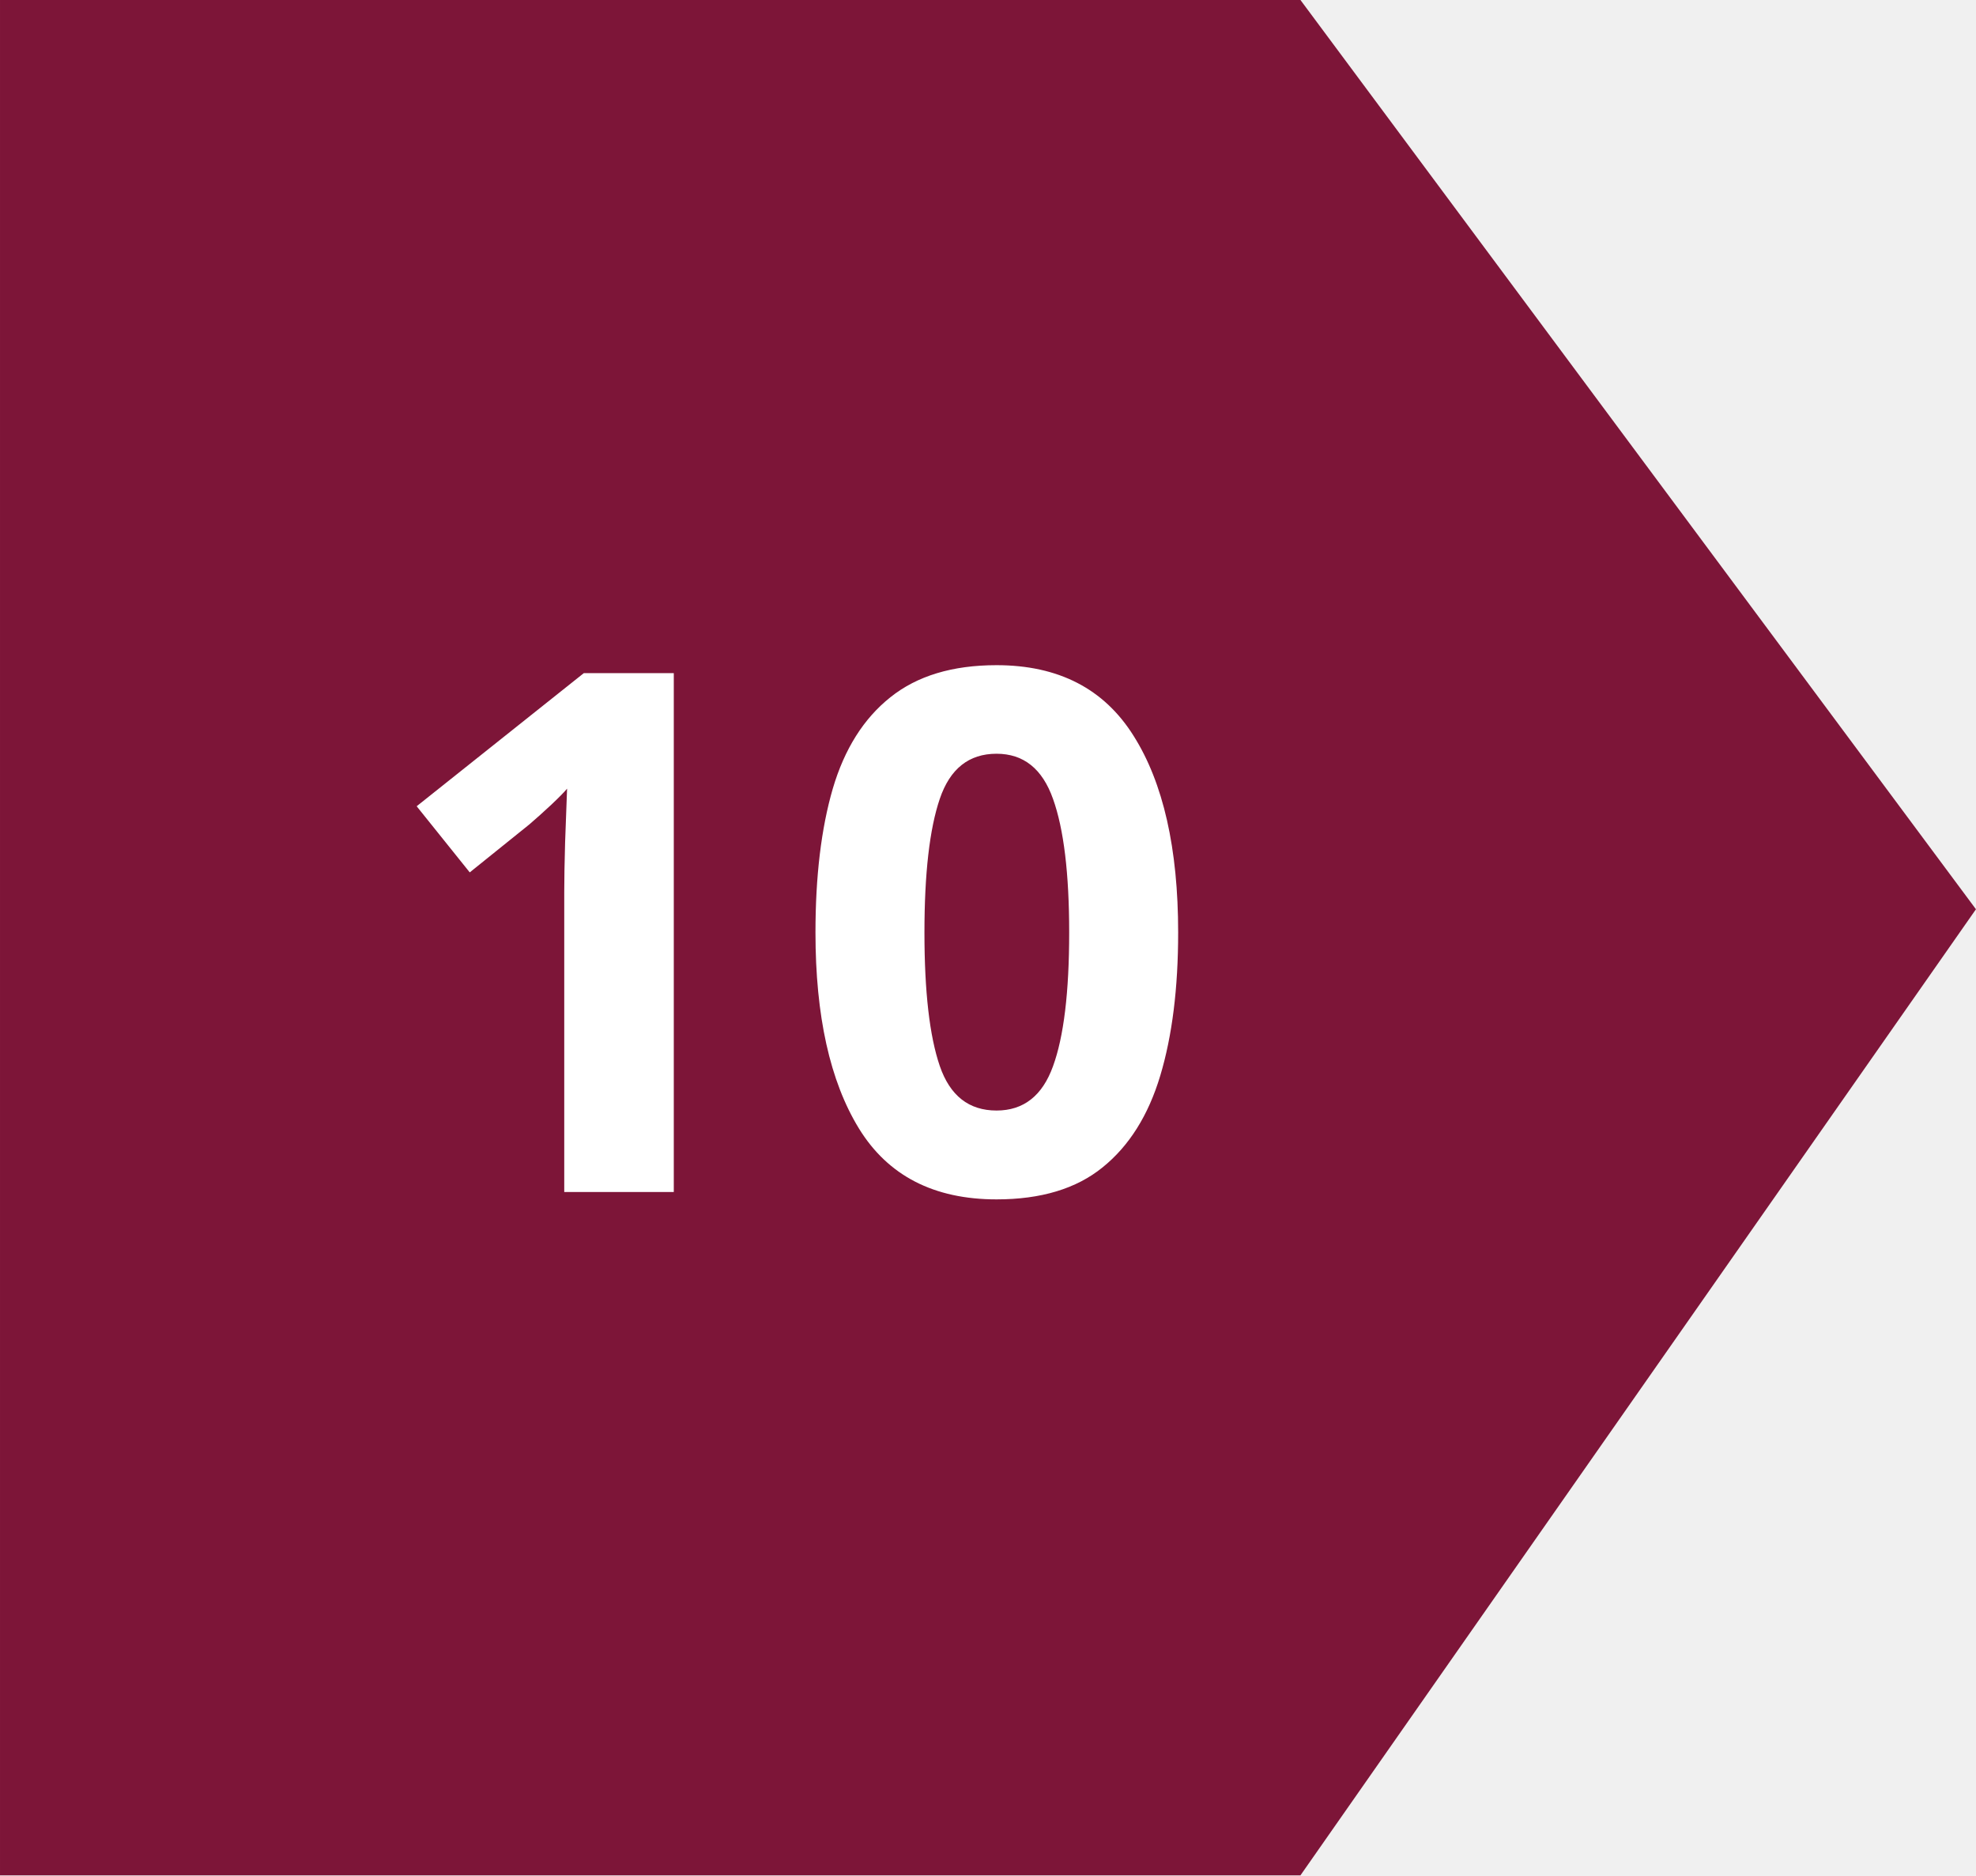
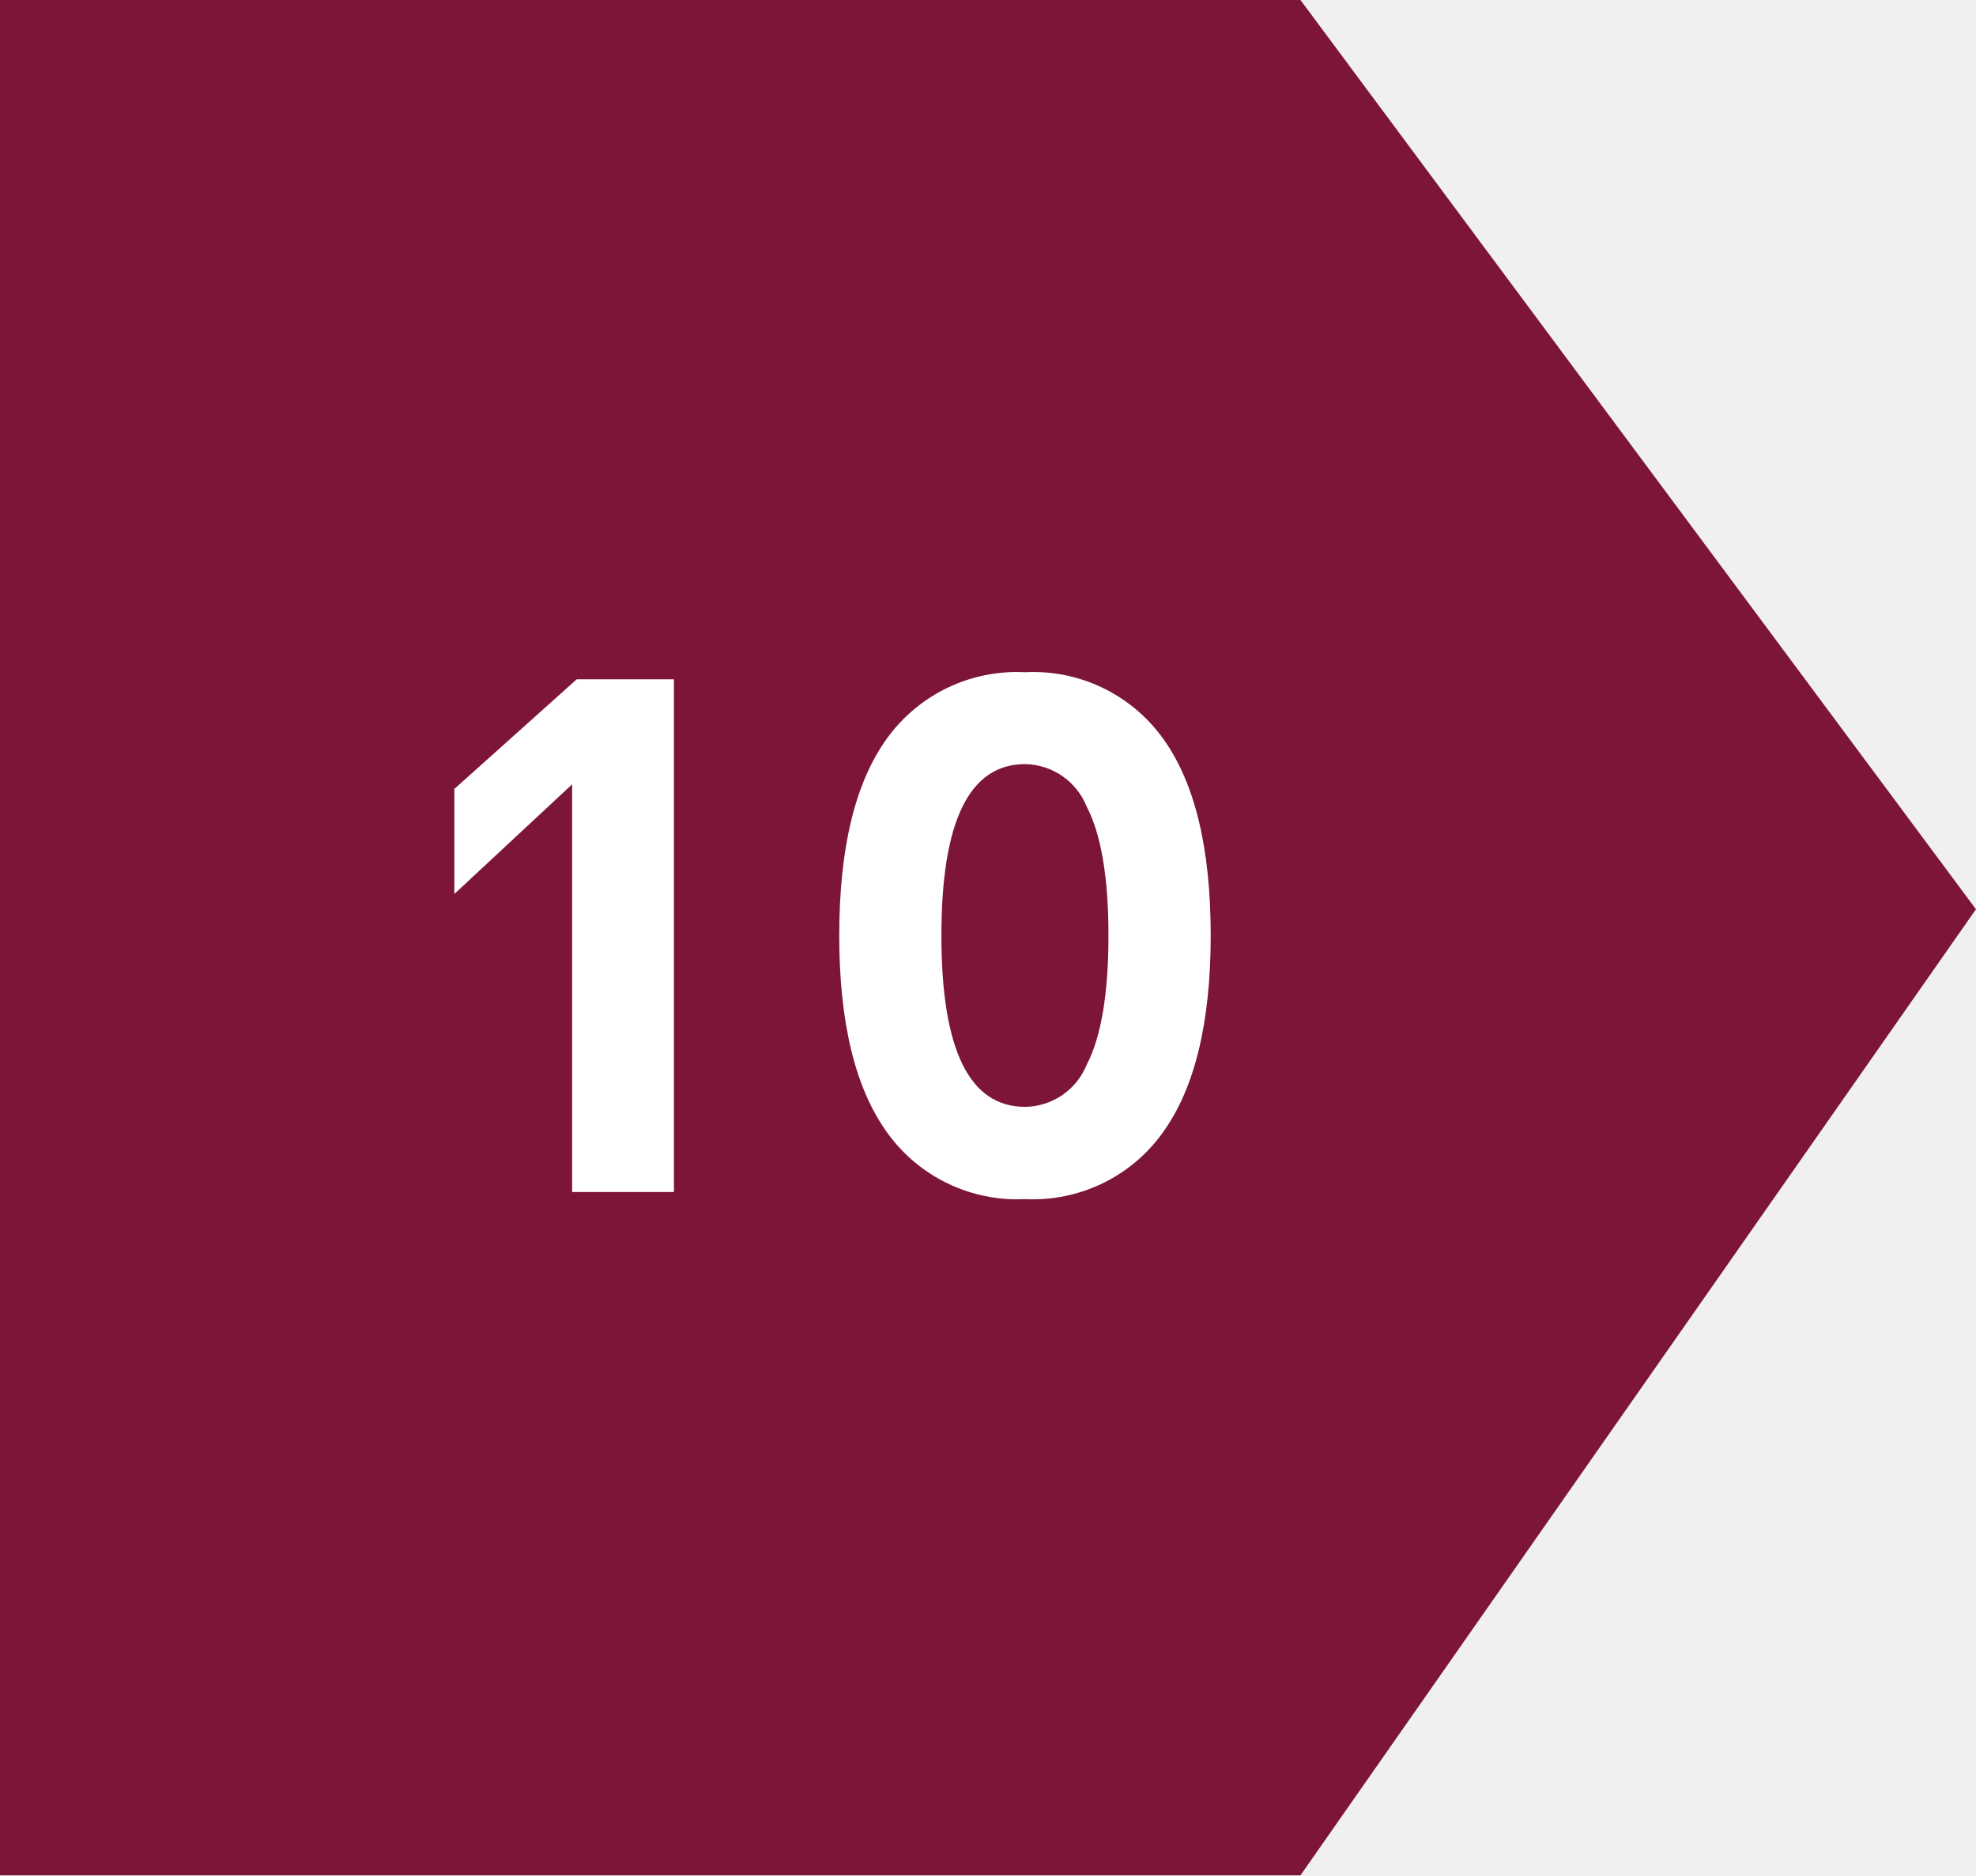
<svg xmlns="http://www.w3.org/2000/svg" width="108.795" height="103.234" viewBox="0 0 108.795 103.234">
  <g id="Grupo_11912" data-name="Grupo 11912" transform="translate(-347.418 -2322.384)">
    <path id="Trazado_12403" data-name="Trazado 12403" d="M-1875.37,363.37h71.6l37.192,50.053-37.192,53.181h-71.6Z" transform="translate(2222.788 1959.013)" fill="#7d1538" />
-     <text id="_10_" data-name="10 " transform="translate(368 2349)" fill="#fff" font-size="40" font-family="CerebriSans-Bold, Cerebri Sans" font-weight="700">
-       <tspan x="0" y="39">10</tspan>
-     </text>
+     <path id="Trazado_14739" data-name="Trazado 14739" d="M11.172,10.777h5.352V39H10.918V16.559L4.434,22.594V16.813ZM35.859,39.391a8.8,8.8,0,0,1-7.588-3.652q-2.646-3.652-2.646-10.859,0-7.227,2.637-10.859a8.813,8.813,0,0,1,7.6-3.633,8.793,8.793,0,0,1,7.578,3.633q2.637,3.633,2.637,10.859,0,7.207-2.646,10.859A8.783,8.783,0,0,1,35.859,39.391Zm0-5.078A3.711,3.711,0,0,0,39.248,32q1.2-2.314,1.2-7.119T39.238,17.76a3.718,3.718,0,0,0-3.379-2.314q-4.609,0-4.609,9.434T35.859,34.313Z" transform="translate(368 2349)" fill="#fff" />
  </g>
</svg>
